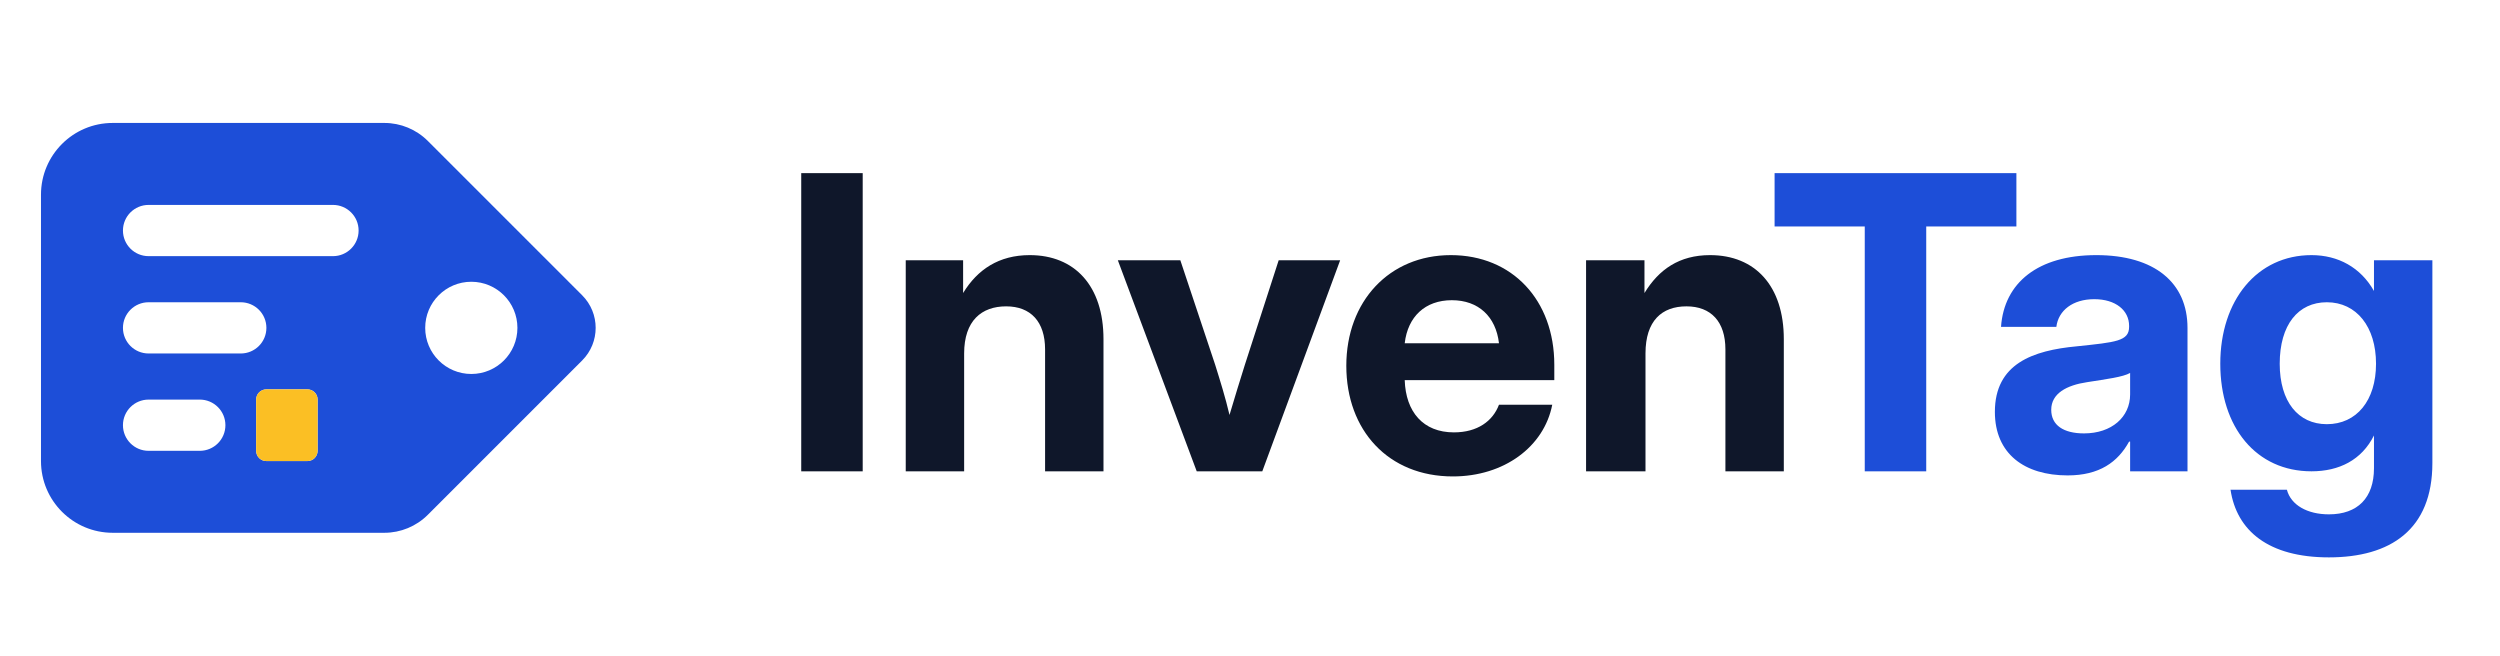
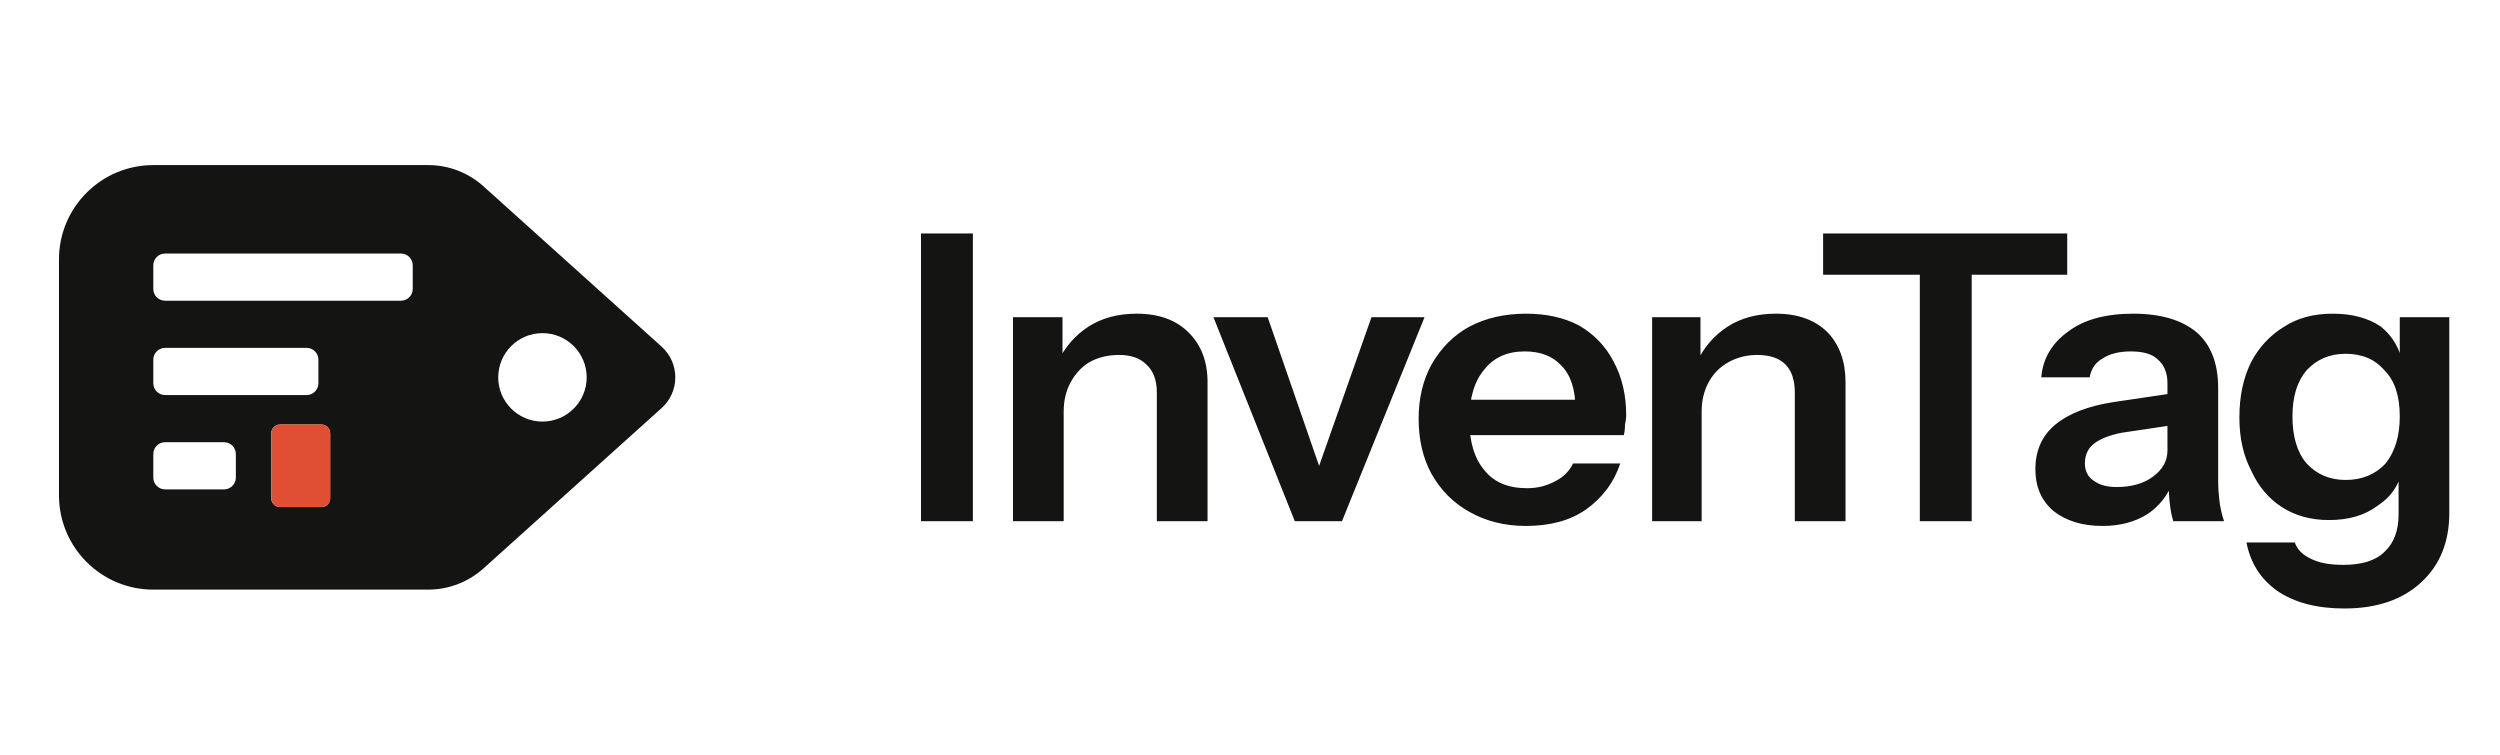
- <svg xmlns="http://www.w3.org/2000/svg" viewBox="0 0 244 64" width="244" height="64" role="img" aria-label="InvenTag">
-   <path fill="#1d4ed8" fill-rule="evenodd" d="M11 12L37.51 12A6 6 0 0 1 41.76 13.76L56.82 28.82A4.5 4.5 0 0 1 56.82 35.18L41.76 50.24A6 6 0 0 1 37.51 52L11 52A7 7 0 0 1 4 45L4 19A7 7 0 0 1 11 12ZM14.5 20L32.5 20A2.5 2.5 0 0 1 35 22.5L35 22.5A2.5 2.5 0 0 1 32.5 25L14.5 25A2.5 2.5 0 0 1 12 22.5L12 22.5A2.5 2.5 0 0 1 14.5 20ZM14.5 29.5L23.5 29.5A2.5 2.5 0 0 1 26 32L26 32A2.5 2.5 0 0 1 23.5 34.5L14.5 34.5A2.5 2.5 0 0 1 12 32L12 32A2.5 2.5 0 0 1 14.5 29.5ZM14.5 39L19.5 39A2.5 2.5 0 0 1 22 41.5L22 41.5A2.5 2.5 0 0 1 19.5 44L14.5 44A2.5 2.5 0 0 1 12 41.5L12 41.5A2.5 2.5 0 0 1 14.5 39ZM26 38L30 38A1 1 0 0 1 31 39L31 44A1 1 0 0 1 30 45L26 45A1 1 0 0 1 25 44L25 39A1 1 0 0 1 26 38ZM50.5 32A4.5 4.5 0 1 0 41.5 32A4.5 4.5 0 1 0 50.5 32Z" />
-   <path fill="#fbbf24" d="M26 38L30 38A1 1 0 0 1 31 39L31 44A1 1 0 0 1 30 45L26 45A1 1 0 0 1 25 44L25 39A1 1 0 0 1 26 38Z" />
-   <path fill="#0f172a" d="M84.2 16.9H78.2V46H84.2ZM94.1 34.5C94.1 31.3 95.8 29.9 98.2 29.9C100.6 29.9 102 31.4 102 34.1V46H107.7V33.1C107.7 27.9 104.9 24.9 100.5 24.9C97.5 24.9 95.4 26.3 94 28.6V25.4H88.4V46H94.1ZM116.8 46H123.2L130.8 25.4H124.8L121.5 35.6C121 37.2 120.5 38.8 120 40.5C119.6 38.8 119.1 37.2 118.6 35.6L115.2 25.4H109.1ZM141.8 46.5C146.8 46.5 150.7 43.6 151.5 39.5H146.3C145.7 41.1 144.2 42.2 141.9 42.2C138.9 42.2 137.2 40.2 137.1 37.1H151.7V35.6C151.7 29.3 147.6 24.9 141.6 24.9C135.6 24.9 131.4 29.4 131.4 35.7C131.4 42 135.5 46.5 141.8 46.5ZM137.1 33.5C137.4 30.9 139.1 29.3 141.7 29.3C144.3 29.3 146 30.9 146.3 33.5ZM160.6 34.5C160.6 31.3 162.2 29.9 164.6 29.9C167 29.9 168.4 31.4 168.4 34.1V46H174.1V33.1C174.1 27.9 171.3 24.9 166.9 24.9C163.9 24.9 161.9 26.3 160.5 28.6V25.4H154.8V46H160.6Z" />
-   <path fill="#1d4ed8" d="M173.2 22.1H182V46H188V22.1H196.8V16.9H173.2ZM201.8 46.4C204.9 46.4 206.7 45.1 207.8 43.1H207.9V46H213.5V32C213.5 27.6 210.3 24.9 204.6 24.9C198.9 24.9 195.6 27.6 195.3 31.9H200.7C200.9 30.3 202.3 29.2 204.4 29.2C206.5 29.2 207.8 30.3 207.8 31.8V31.9C207.8 33.3 206.5 33.4 202.7 33.8C198.4 34.2 194.7 35.5 194.7 40.2C194.7 44.3 197.6 46.4 201.8 46.4ZM203.4 42.3C201.4 42.3 200.2 41.5 200.2 40C200.2 38.4 201.7 37.6 203.7 37.3C205.6 37 207.2 36.8 207.9 36.4V38.5C207.9 40.7 206.1 42.3 203.4 42.3ZM227.3 54.4C233.3 54.4 237.4 51.7 237.4 45.2V25.4H231.7V28.4H231.7C230.4 26.1 228.2 24.9 225.6 24.9C220.3 24.9 216.7 29.3 216.7 35.5C216.7 41.7 220.2 46 225.6 46C228.3 46 230.5 44.9 231.7 42.5H231.7V45.7C231.7 48.6 230.1 50.2 227.3 50.2C225.2 50.2 223.6 49.3 223.2 47.8H217.7C218.3 51.8 221.4 54.4 227.3 54.4ZM227.1 41.4C224.3 41.4 222.5 39.2 222.5 35.5C222.5 31.7 224.3 29.5 227.1 29.5C230 29.5 231.9 31.9 231.9 35.5C231.9 39.1 230 41.4 227.1 41.4Z" />
+ <svg xmlns="http://www.w3.org/2000/svg" viewBox="0 0 212 64" width="212" height="64" role="img" aria-label="InvenTag">
+   <path fill="#141413" fill-rule="evenodd" d="M13 14L36.31 14A7 7 0 0 1 41 15.8L56.11 29.4A3.5 3.5 0 0 1 56.11 34.6L41 48.2A7 7 0 0 1 36.31 50L13 50A8 8 0 0 1 5 42L5 22A8 8 0 0 1 13 14ZM14 21.5L34 21.5A1 1 0 0 1 35 22.5L35 24.5A1 1 0 0 1 34 25.5L14 25.5A1 1 0 0 1 13 24.5L13 22.5A1 1 0 0 1 14 21.5ZM14 29.5L26 29.5A1 1 0 0 1 27 30.5L27 32.5A1 1 0 0 1 26 33.5L14 33.5A1 1 0 0 1 13 32.5L13 30.5A1 1 0 0 1 14 29.5ZM14 37.5L19 37.5A1 1 0 0 1 20 38.5L20 40.5A1 1 0 0 1 19 41.5L14 41.5A1 1 0 0 1 13 40.5L13 38.5A1 1 0 0 1 14 37.5ZM23.75 36L27.25 36A0.75 0.75 0 0 1 28 36.75L28 42.25A0.75 0.75 0 0 1 27.25 43L23.75 43A0.75 0.75 0 0 1 23 42.25L23 36.75A0.75 0.75 0 0 1 23.75 36ZM49.75 32A3.75 3.75 0 1 0 42.25 32A3.75 3.75 0 1 0 49.75 32Z" />
+   <path fill="#E04F33" d="M23.75 36L27.25 36A0.75 0.75 0 0 1 28 36.75L28 42.25A0.75 0.75 0 0 1 27.25 43L23.75 43A0.75 0.75 0 0 1 23 42.25L23 36.75A0.75 0.75 0 0 1 23.75 36Z" />
+   <path fill="#141413" d="M78.1 44.2V19.8H82.5V44.2ZM85.9 44.2V26.9H90.1V31H90.2V44.2ZM98.1 44.2V33.3Q98.1 31.7 97.2 30.9Q96.4 30.1 94.9 30.1Q93.5 30.1 92.4 30.7Q91.4 31.3 90.8 32.4Q90.2 33.5 90.2 34.9L89.7 30.7Q90.6 28.8 92.3 27.7Q94 26.6 96.4 26.6Q99.2 26.6 100.8 28.2Q102.4 29.8 102.4 32.4V44.2ZM109.8 44.2 102.9 26.9H107.5L113 42.8H110.7L116.3 26.9H120.8L113.8 44.2ZM129.4 44.6Q126.7 44.6 124.6 43.4Q122.6 42.3 121.4 40.2Q120.3 38.2 120.3 35.5Q120.3 32.9 121.4 30.9Q122.6 28.8 124.6 27.7Q126.7 26.6 129.4 26.6Q132 26.6 133.9 27.6Q135.8 28.7 136.8 30.6Q137.9 32.6 137.9 35.2Q137.9 35.6 137.8 36Q137.8 36.5 137.7 36.9H123V33.9H134.4L133.6 34.7Q133.6 32.2 132.4 31Q131.3 29.8 129.3 29.8Q127.1 29.8 125.9 31.3Q124.6 32.8 124.6 35.6Q124.6 38.4 125.9 39.9Q127.1 41.4 129.5 41.4Q130.8 41.4 131.9 40.8Q132.9 40.3 133.4 39.3H137.4Q136.6 41.7 134.5 43.2Q132.5 44.6 129.4 44.6ZM140.1 44.2V26.9H144.2V31H144.3V44.2ZM152.2 44.2V33.3Q152.2 31.7 151.4 30.9Q150.6 30.1 149 30.1Q147.7 30.1 146.6 30.7Q145.5 31.3 144.9 32.4Q144.3 33.5 144.3 34.9L143.9 30.7Q144.8 28.8 146.5 27.7Q148.2 26.6 150.6 26.6Q153.4 26.6 155 28.2Q156.5 29.8 156.5 32.4V44.2ZM162.8 44.2V23.3H154.6V19.8H175.3V23.3H167.2V44.2ZM184.3 44.2Q184.1 43.6 184 42.7Q183.9 41.9 183.9 40.8H183.8V32.5Q183.8 31.2 183 30.5Q182.3 29.8 180.7 29.8Q179.2 29.8 178.3 30.4Q177.4 30.9 177.2 32H173.1Q173.3 29.6 175.4 28.1Q177.4 26.6 180.9 26.6Q184.4 26.6 186.3 28.2Q188.1 29.8 188.1 32.9V40.8Q188.1 41.6 188.2 42.4Q188.3 43.3 188.6 44.2ZM178.3 44.6Q175.7 44.6 174.1 43.3Q172.6 42 172.6 39.8Q172.6 37.4 174.3 36Q176 34.6 179.2 34.1L184.6 33.3V36L179.9 36.7Q178.4 37 177.6 37.6Q176.8 38.2 176.8 39.3Q176.8 40.3 177.6 40.8Q178.3 41.3 179.5 41.3Q181.4 41.3 182.6 40.4Q183.8 39.5 183.8 38.2L184.3 40.8Q183.6 42.6 182.1 43.6Q180.5 44.6 178.3 44.6ZM198.8 51.6Q195.3 51.6 193.1 50.1Q191 48.6 190.5 46H194.6Q194.9 46.9 196 47.4Q197 47.9 198.7 47.9Q201.1 47.9 202.2 46.8Q203.4 45.7 203.4 43.6V39.8L203.7 39.9Q203.3 41.8 201.6 42.9Q200 44.1 197.5 44.1Q195.2 44.1 193.5 43Q191.8 41.9 190.9 39.9Q189.9 38 189.9 35.4Q189.9 32.7 190.9 30.7Q191.9 28.8 193.7 27.7Q195.4 26.6 197.8 26.6Q200.3 26.6 201.9 27.7Q203.4 28.9 203.8 31L203.5 31V26.9H207.7V43.5Q207.7 47.2 205.3 49.4Q202.9 51.6 198.8 51.6ZM198.9 40.7Q201 40.7 202.3 39.3Q203.5 37.8 203.5 35.3Q203.5 32.7 202.2 31.4Q201 30 198.9 30Q196.9 30 195.6 31.4Q194.4 32.8 194.4 35.3Q194.4 37.9 195.6 39.3Q196.9 40.7 198.9 40.7Z" />
</svg>
